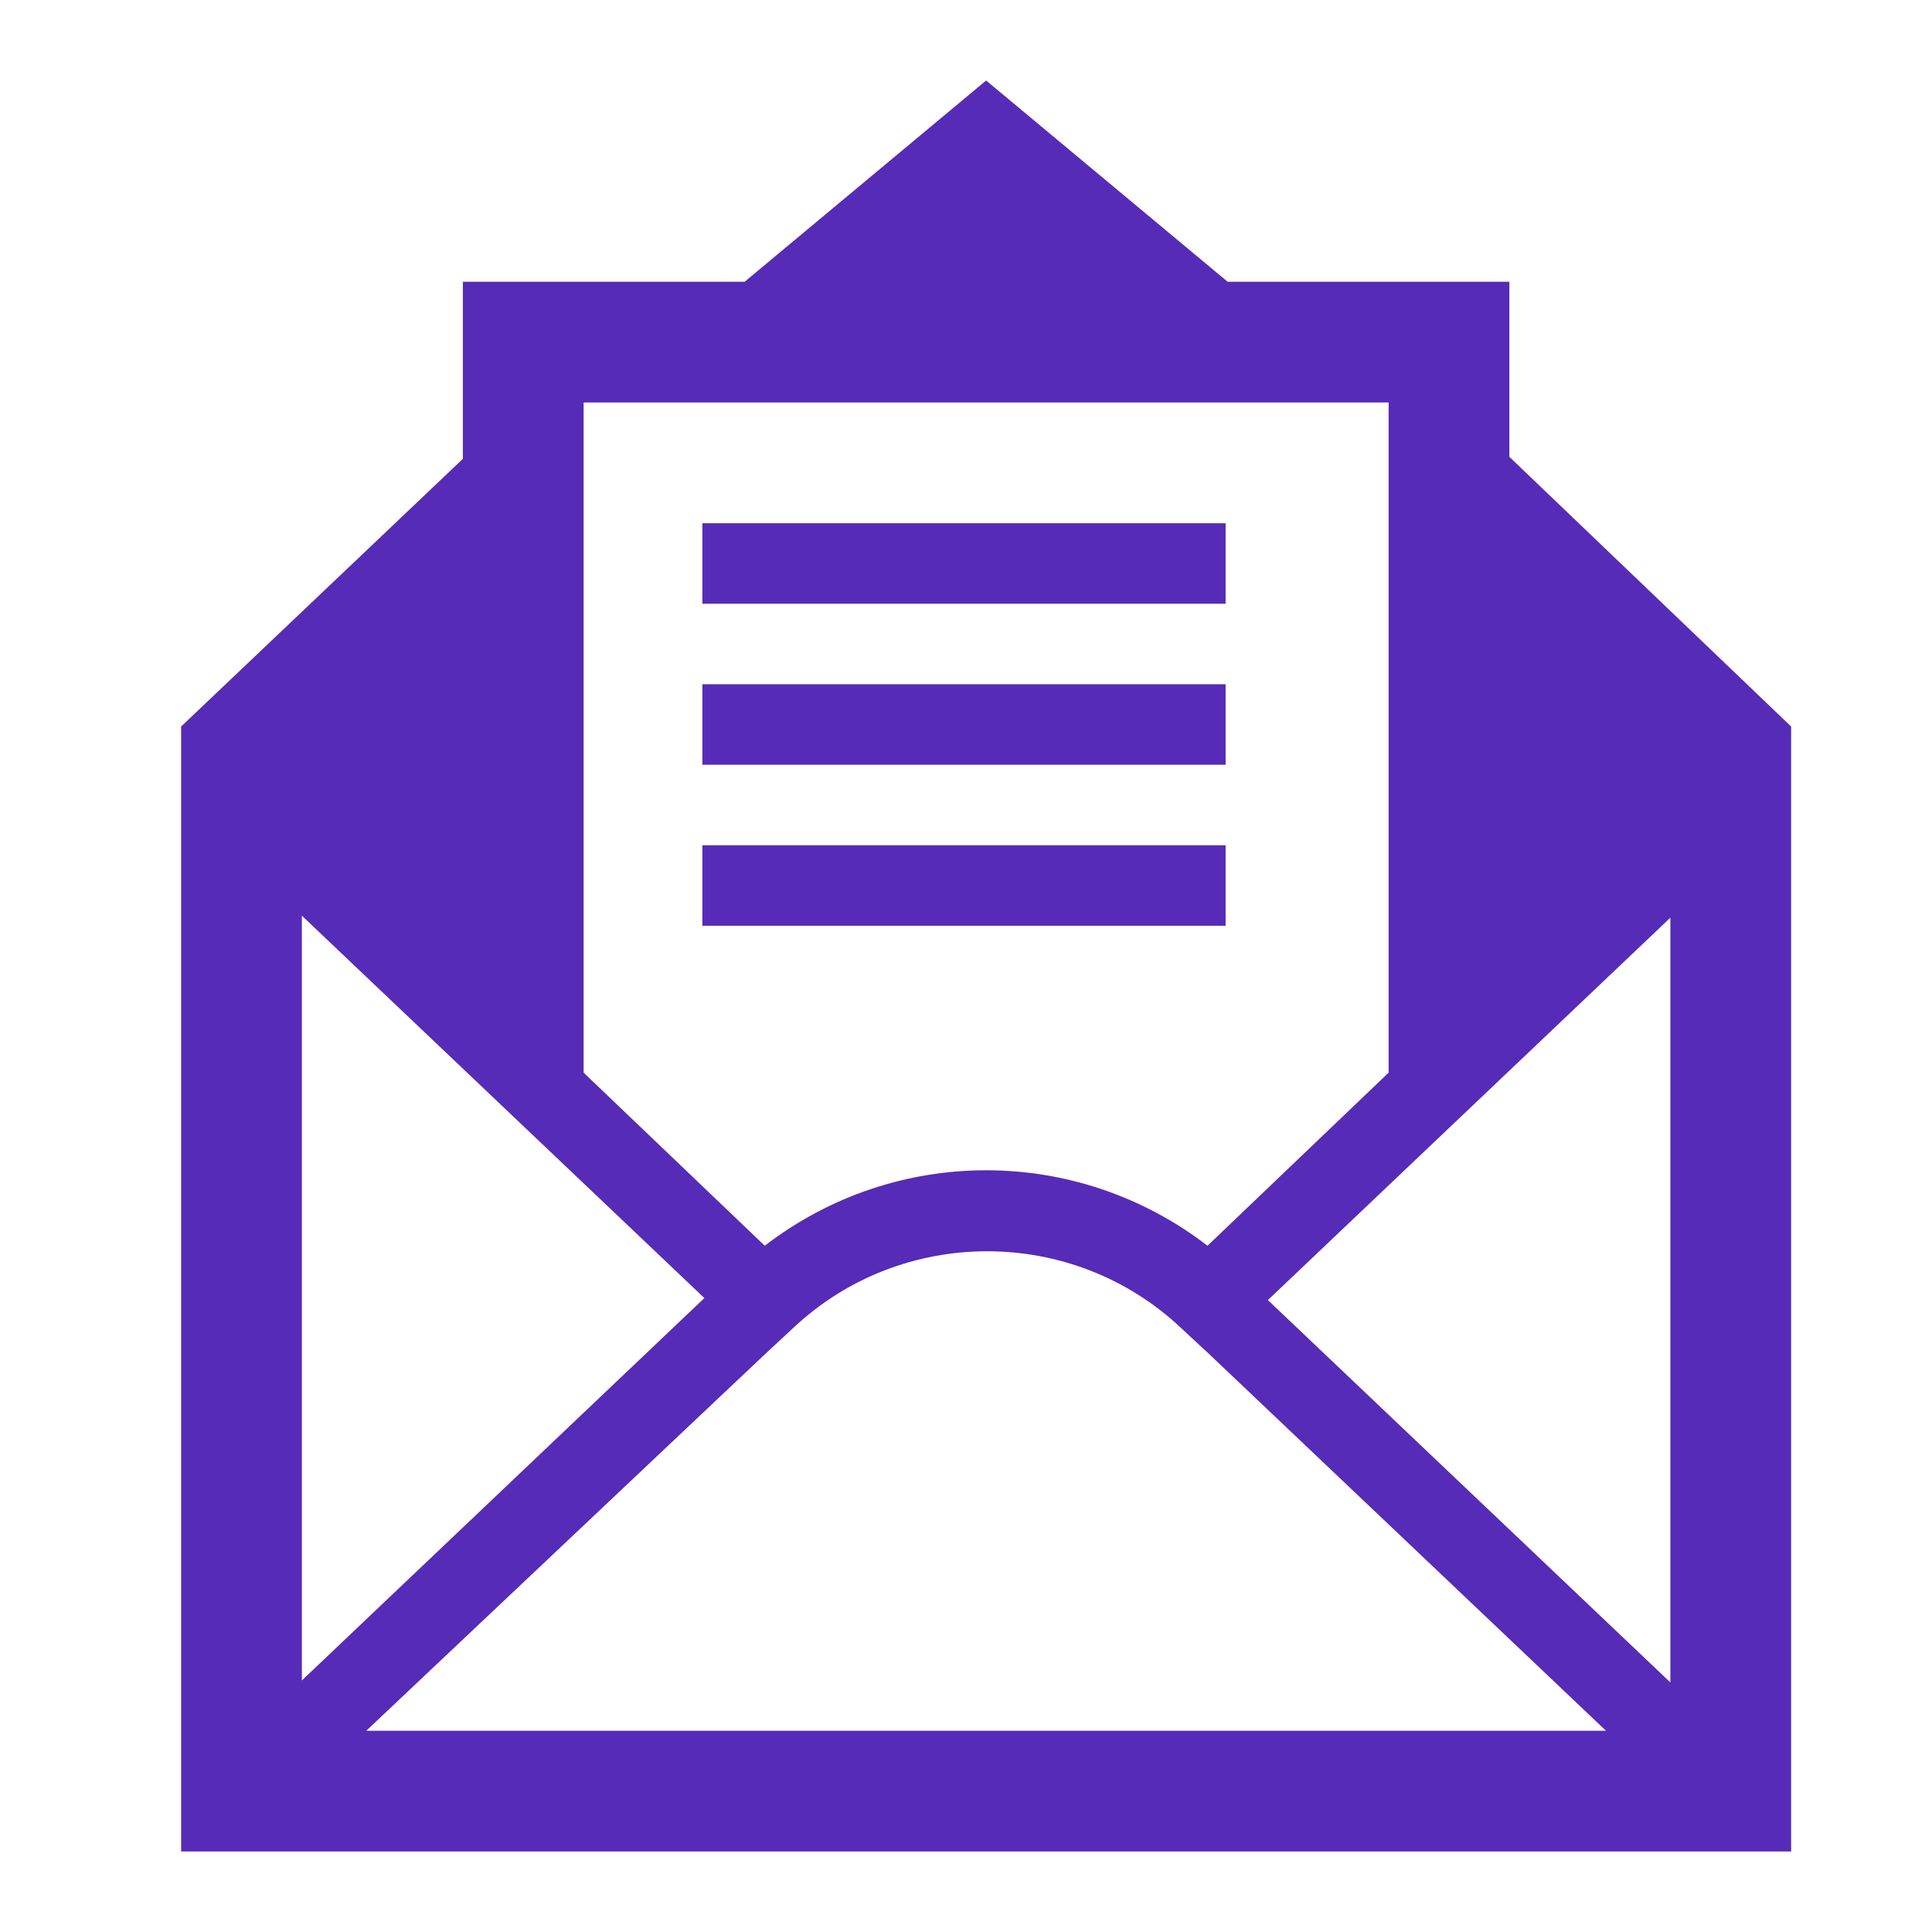
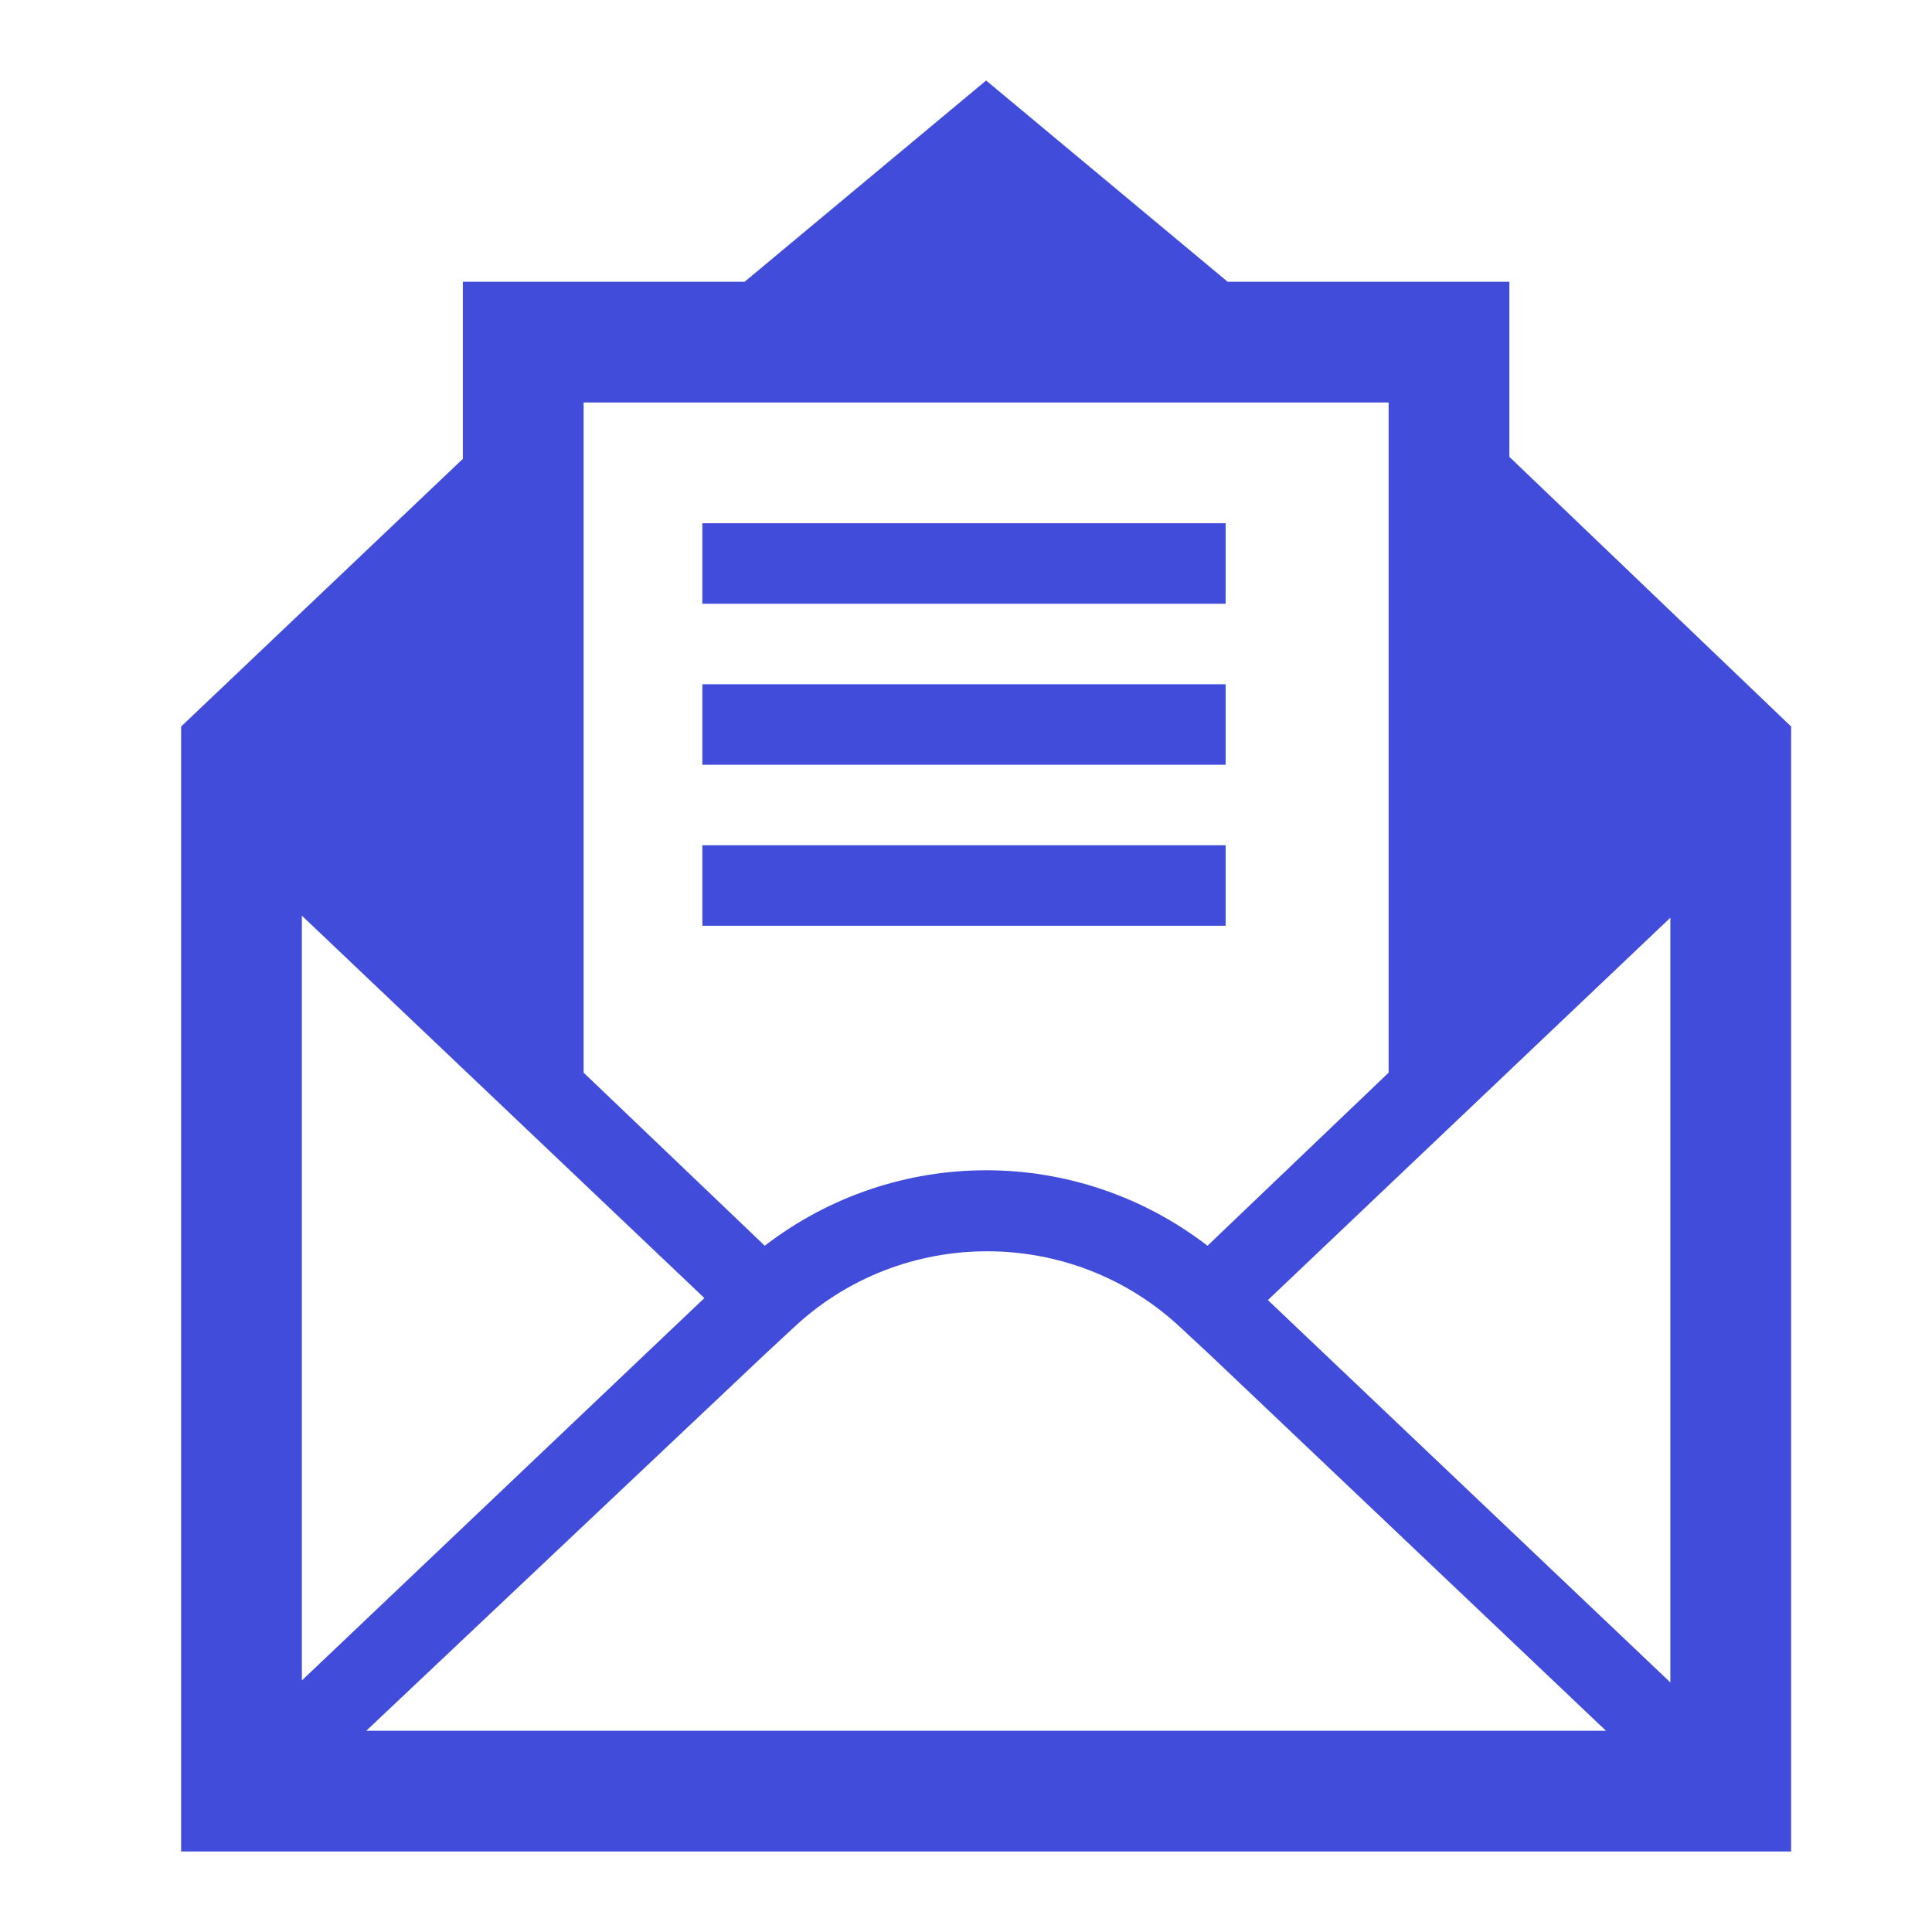
<svg xmlns="http://www.w3.org/2000/svg" width="480" height="480" xml:space="preserve" overflow="hidden">
  <g transform="translate(-390 -469)">
-     <path d="M564.5 599 694.5 599 694.5 619 564.5 619Z" fill="#562BB7" />
-     <path d="M564.5 639 694.5 639 694.5 659 564.5 659Z" fill="#562BB7" />
-     <path d="M564.5 679 694.5 679 694.5 699 564.5 699Z" fill="#562BB7" />
-     <path d="M805 887 705 792 805 697 805 887ZM481 899 580 805.5 587 799C614 773.5 656.5 773.5 683.5 799L690.5 805.5 789 899 481 899ZM465 696.5 565 791.5 465 886.5 465 696.5ZM535 569 735 569 735 735.5 690 778.5C657.5 753.5 612.5 753.5 580 778.5L535 735.5 535 569ZM765 582.5 765 539 695 539 635 489 575 539 505 539 505 583 435 649.5 435 929 835 929 835 649.5 765 582.5Z" fill="#562BB7" />
+     <path d="M564.5 599 694.5 599 694.5 619 564.5 619Z" fill="#414cda" />
+     <path d="M564.5 639 694.5 639 694.5 659 564.5 659Z" fill="#414cda" />
+     <path d="M564.5 679 694.5 679 694.5 699 564.5 699Z" fill="#414cda" />
+     <path d="M805 887 705 792 805 697 805 887ZM481 899 580 805.5 587 799C614 773.5 656.5 773.5 683.5 799L690.5 805.5 789 899 481 899ZM465 696.5 565 791.5 465 886.5 465 696.5ZM535 569 735 569 735 735.5 690 778.5C657.5 753.5 612.5 753.5 580 778.5L535 735.5 535 569ZM765 582.5 765 539 695 539 635 489 575 539 505 539 505 583 435 649.5 435 929 835 929 835 649.5 765 582.5Z" fill="#414cda" />
  </g>
</svg>
